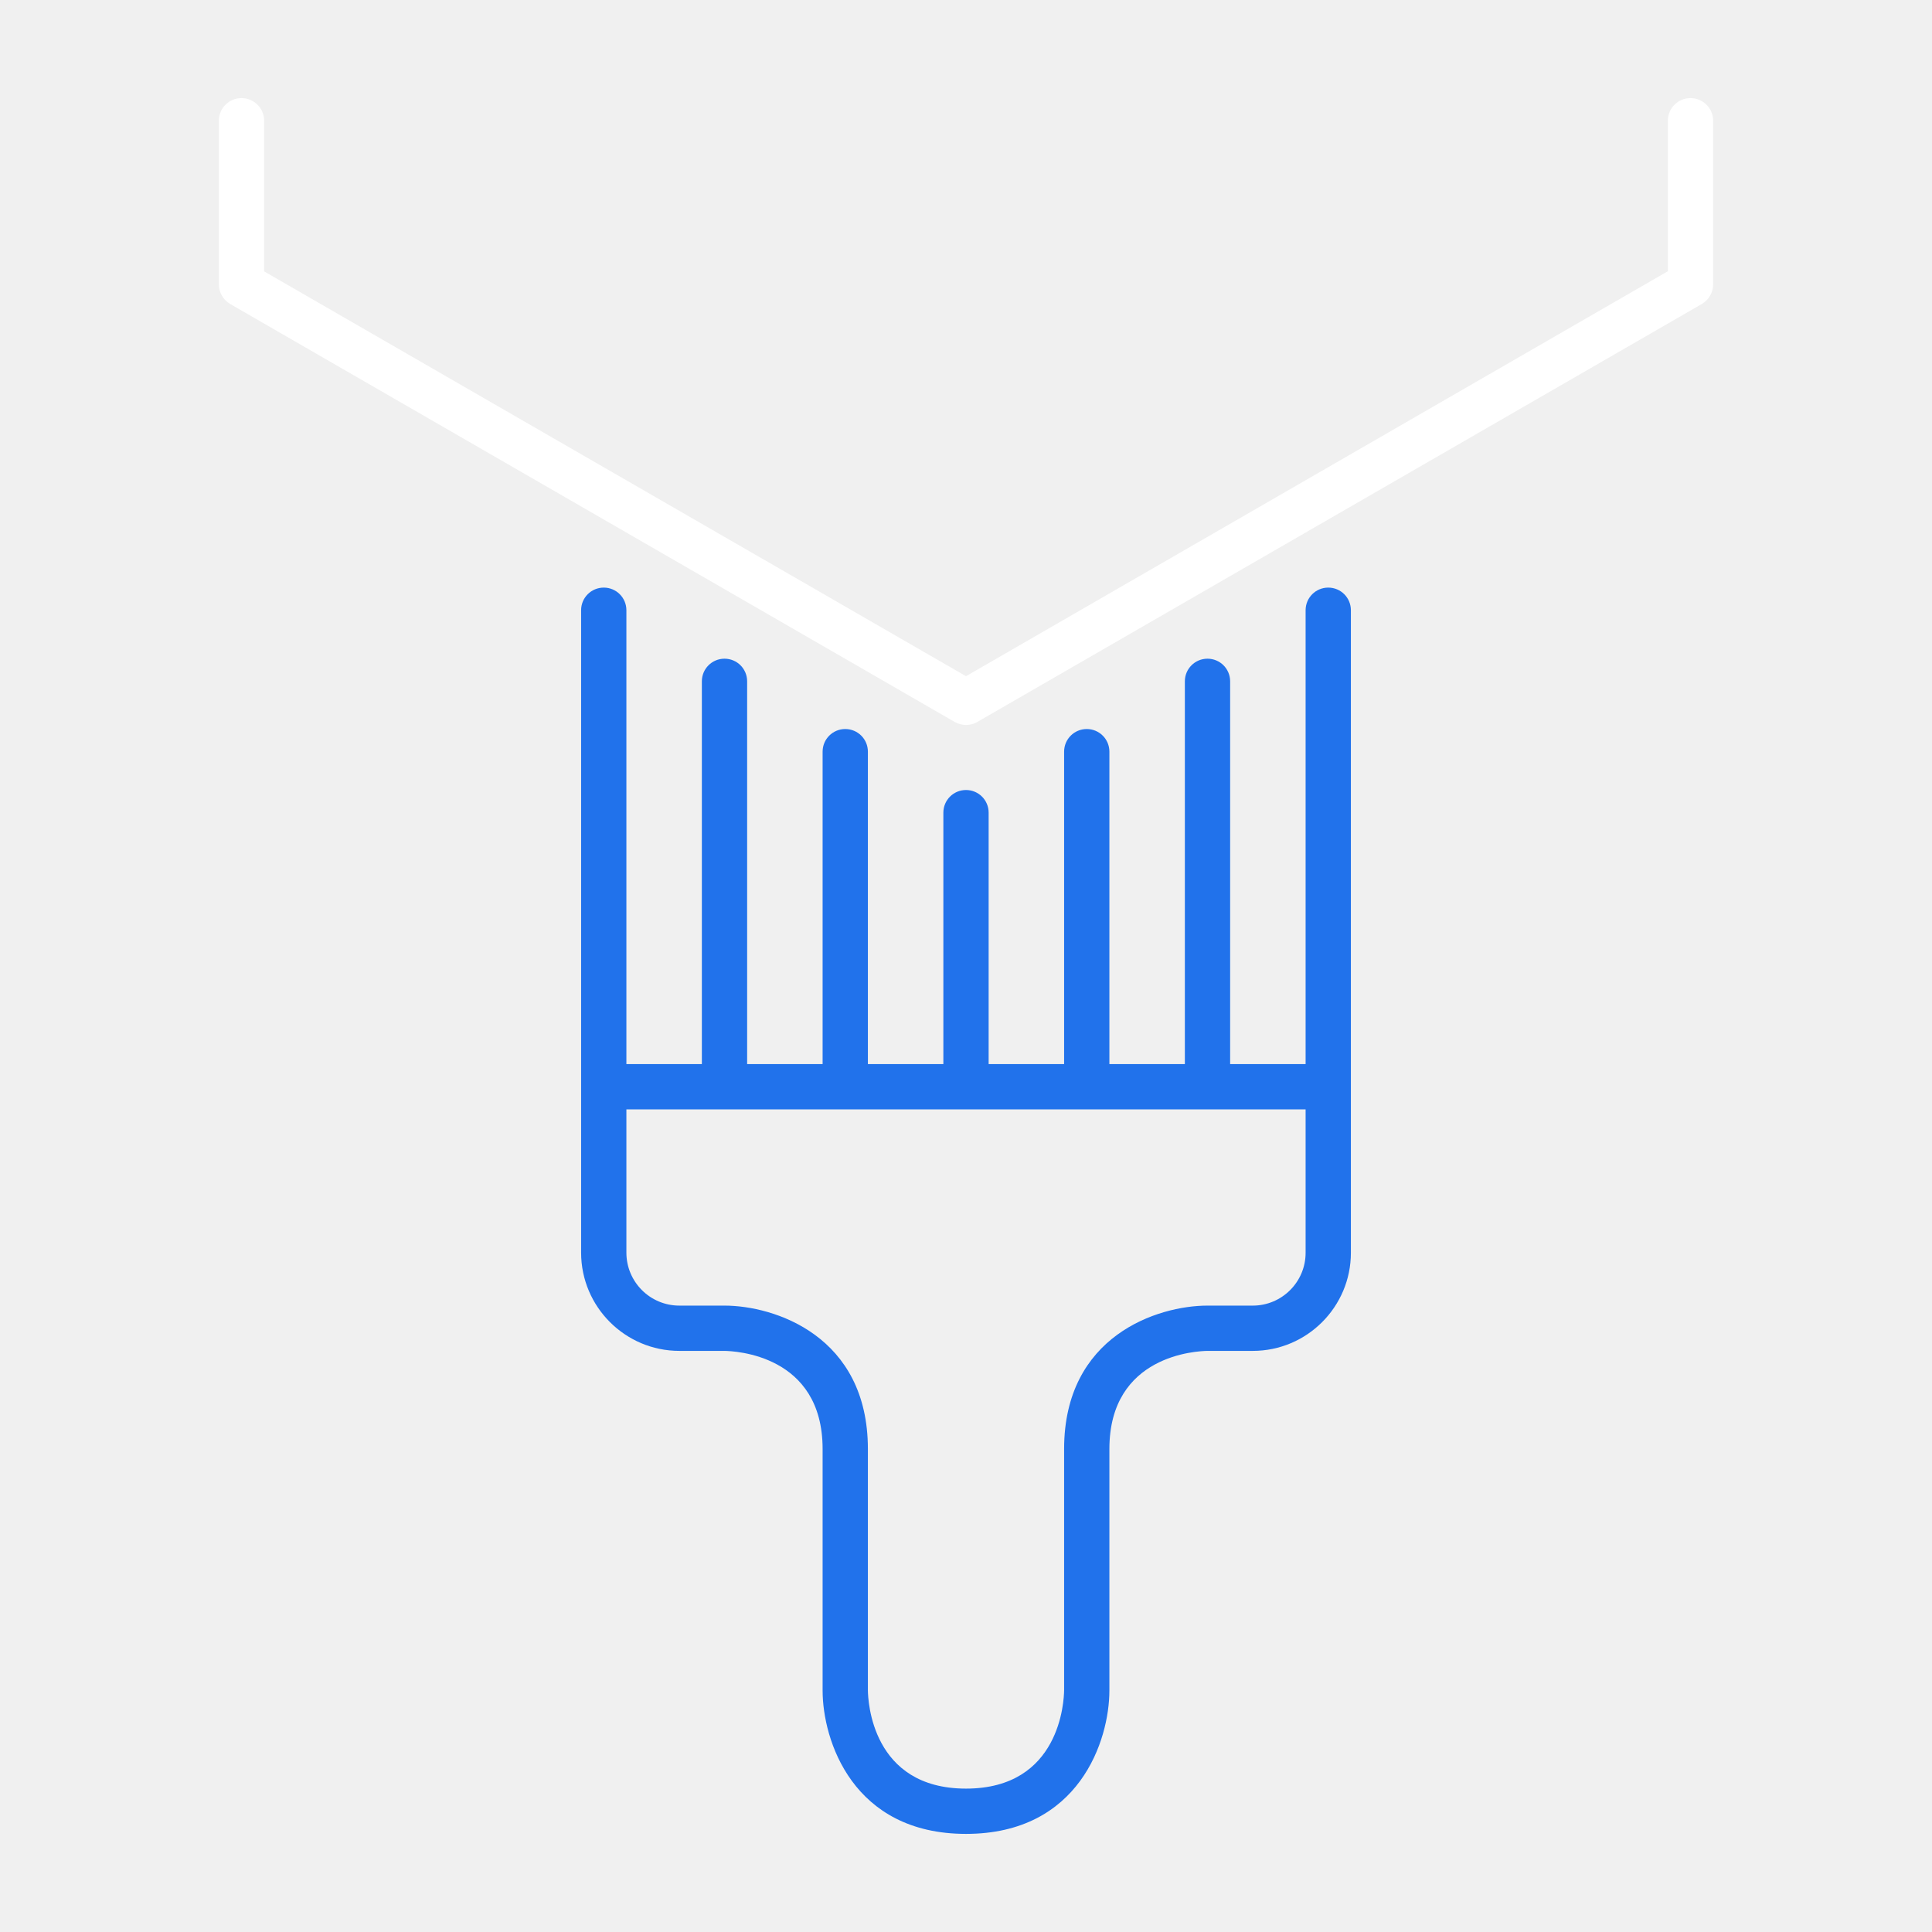
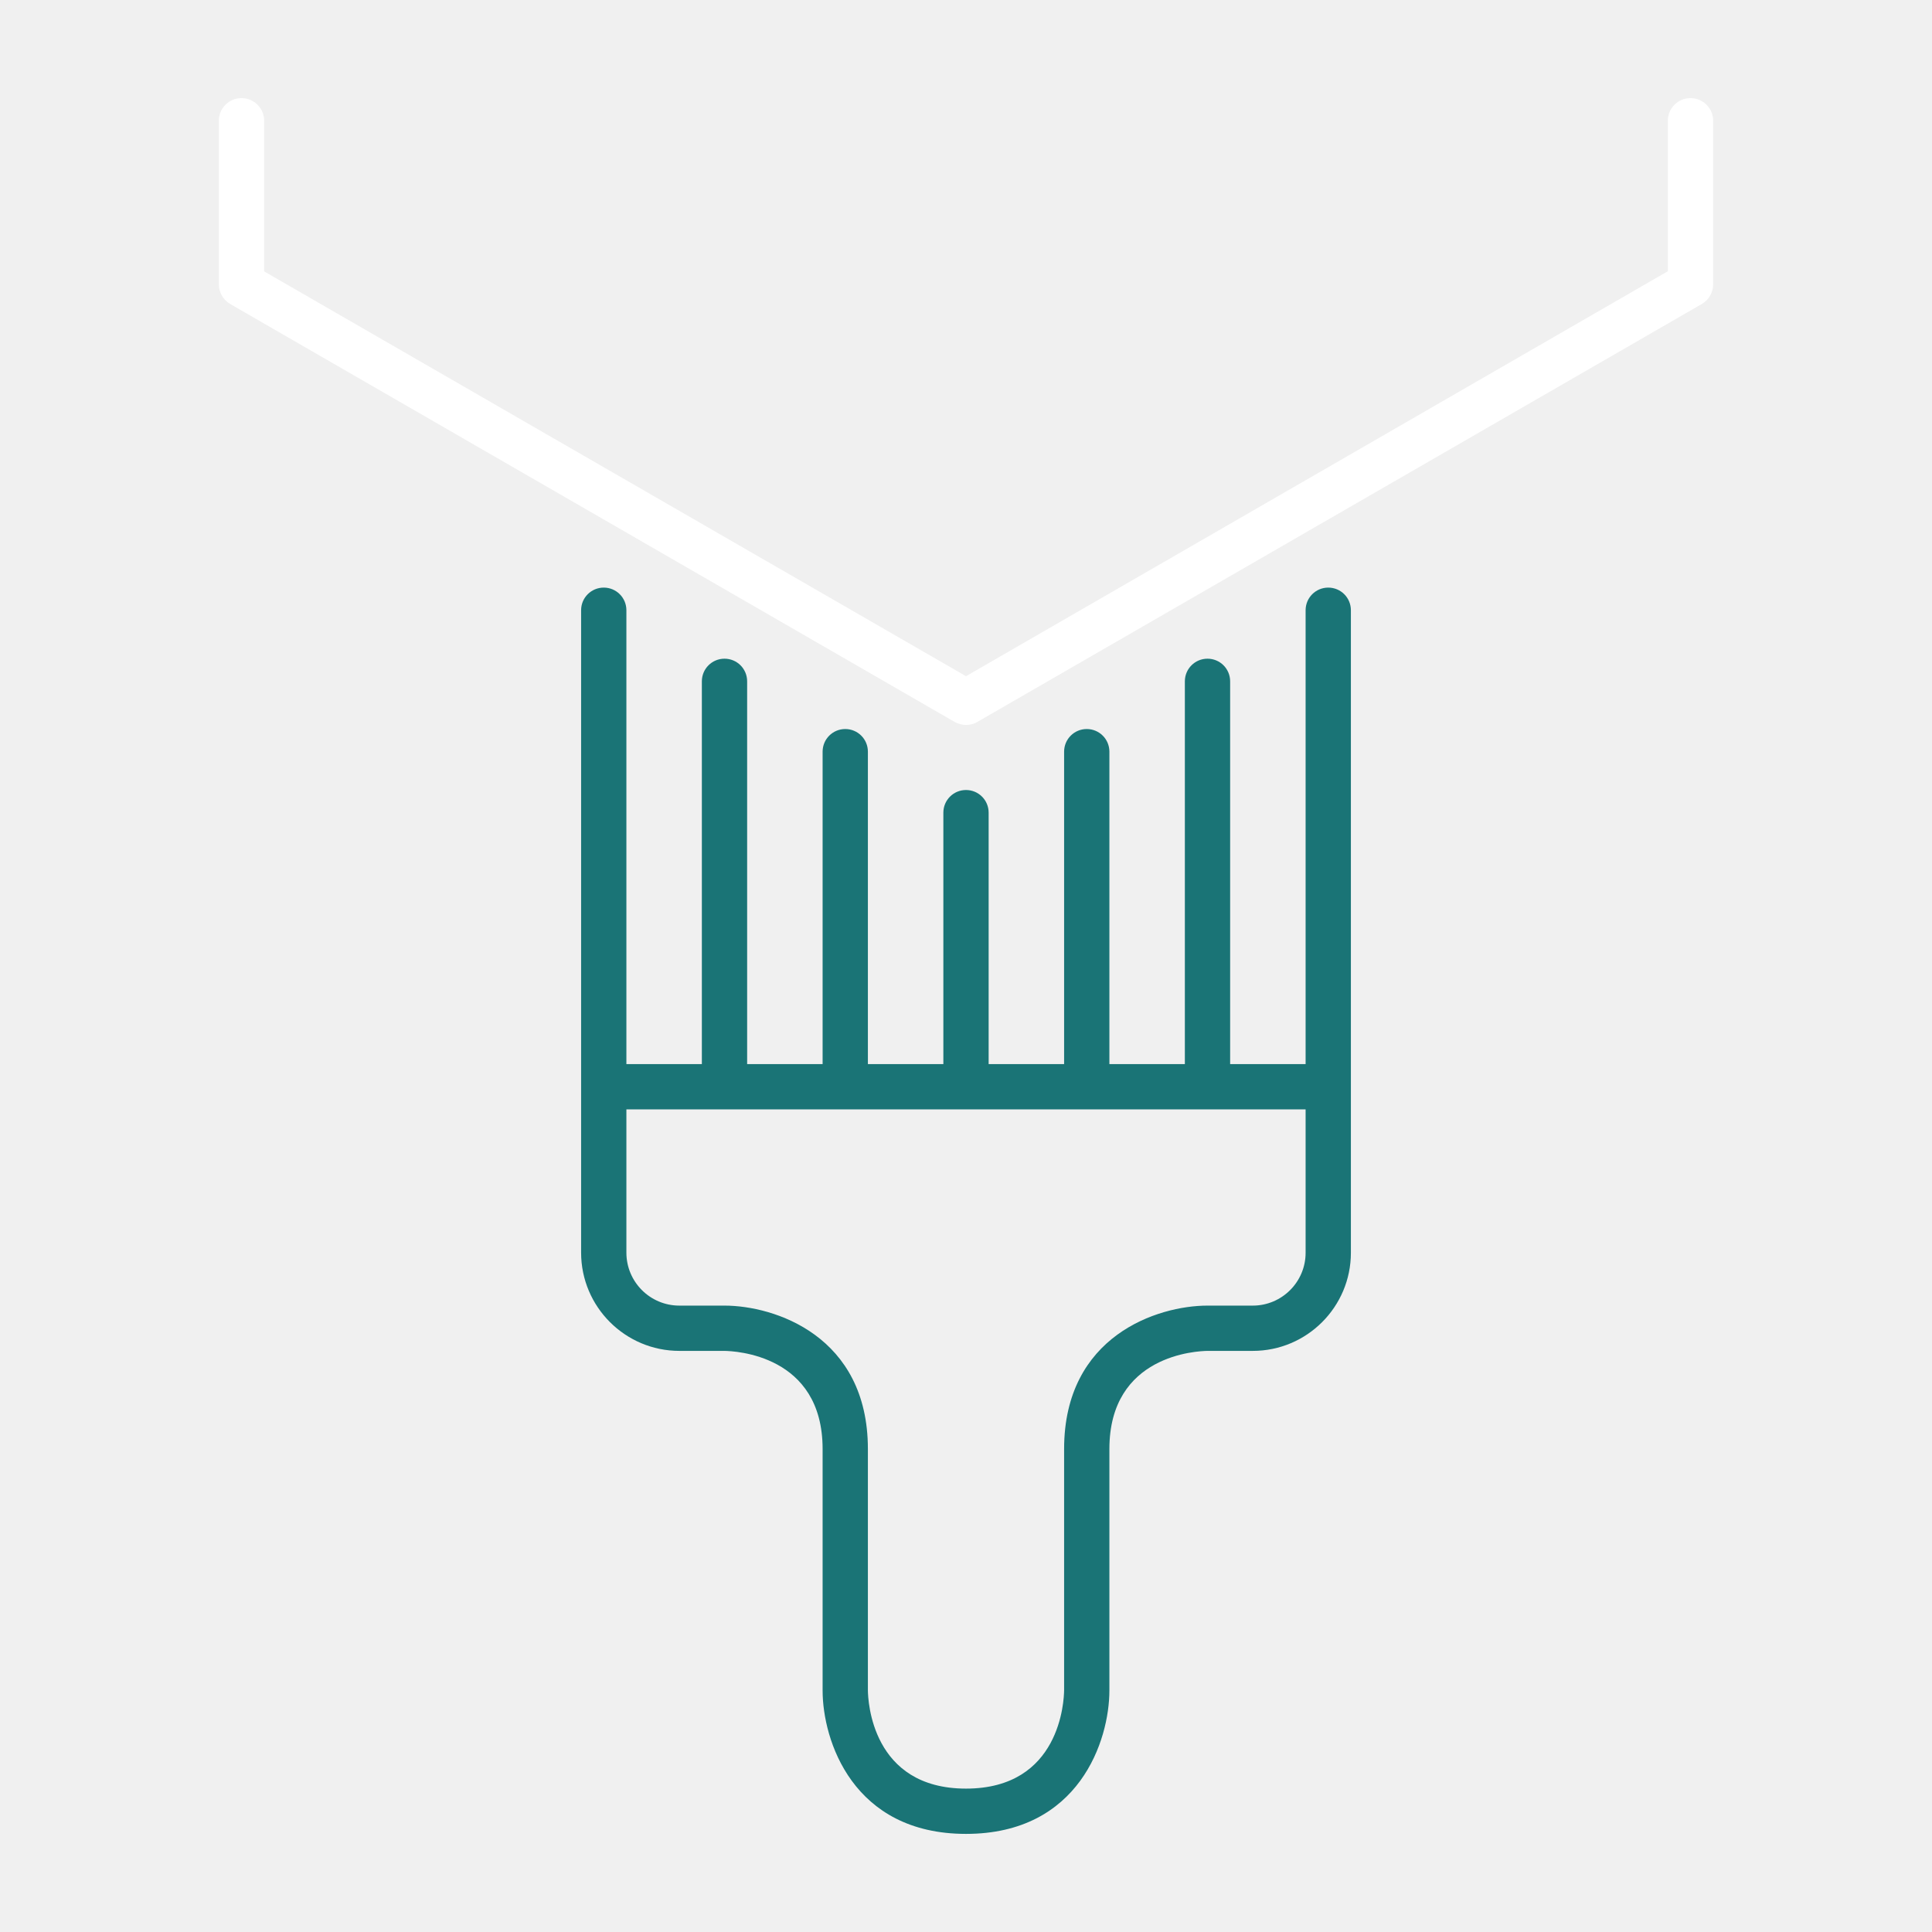
<svg xmlns="http://www.w3.org/2000/svg" version="1.0" id="Layer_1" x="0px" y="0px" viewBox="0 0 128 128" enable-background="new 0 0 128 128" xml:space="preserve">
  <g id="paint_x5F_supports">
-     <path fill="#2172eb" d="M88,38.93c-0.83,0-1.5,0.67-1.5,1.5V70.5h-5V45.14c0-0.83-0.67-1.5-1.5-1.5s-1.5,0.67-1.5,1.5V70.5h-5V49.8   c0-0.83-0.67-1.5-1.5-1.5s-1.5,0.67-1.5,1.5v20.7h-5V53.84c0-0.83-0.67-1.5-1.5-1.5s-1.5,0.67-1.5,1.5V70.5h-5V49.8   c0-0.83-0.67-1.5-1.5-1.5s-1.5,0.67-1.5,1.5v20.7h-5V45.14c0-0.83-0.67-1.5-1.5-1.5s-1.5,0.67-1.5,1.5V70.5h-5V40.43   c0-0.83-0.67-1.5-1.5-1.5s-1.5,0.67-1.5,1.5V72v10.99c0,3.59,2.92,6.51,6.51,6.51h2.98c0.67,0.01,6.51,0.24,6.51,6.5v16   c0,3.29,1.99,9.5,9.5,9.5s9.5-6.21,9.5-9.5V96c0-6.26,5.84-6.49,6.5-6.5h3c3.59,0,6.5-2.92,6.5-6.5V72V40.43   C89.5,39.6,88.83,38.93,88,38.93z M86.5,83c0,1.93-1.57,3.5-3.5,3.5h-3c-3.29,0-9.5,1.99-9.5,9.5v15.99   c-0.01,0.67-0.24,6.51-6.5,6.51s-6.49-5.84-6.5-6.5V96c0-7.51-6.21-9.5-9.5-9.5h-2.99c-1.94,0-3.51-1.57-3.51-3.51V73.5h45V83z" />
+     <path fill="#1A7476" d="M88,38.93c-0.83,0-1.5,0.67-1.5,1.5V70.5h-5V45.14c0-0.83-0.67-1.5-1.5-1.5s-1.5,0.67-1.5,1.5V70.5h-5V49.8   c0-0.83-0.67-1.5-1.5-1.5s-1.5,0.67-1.5,1.5v20.7h-5V53.84c0-0.83-0.67-1.5-1.5-1.5s-1.5,0.67-1.5,1.5V70.5h-5V49.8   c0-0.83-0.67-1.5-1.5-1.5s-1.5,0.67-1.5,1.5v20.7h-5V45.14c0-0.83-0.67-1.5-1.5-1.5s-1.5,0.67-1.5,1.5V70.5h-5V40.43   c0-0.83-0.67-1.5-1.5-1.5s-1.5,0.67-1.5,1.5V72v10.99c0,3.59,2.92,6.51,6.51,6.51h2.98c0.67,0.01,6.51,0.24,6.51,6.5v16   c0,3.29,1.99,9.5,9.5,9.5s9.5-6.21,9.5-9.5V96c0-6.26,5.84-6.49,6.5-6.5h3c3.59,0,6.5-2.92,6.5-6.5V72V40.43   C89.5,39.6,88.83,38.93,88,38.93z M86.5,83c0,1.93-1.57,3.5-3.5,3.5h-3c-3.29,0-9.5,1.99-9.5,9.5v15.99   c-0.01,0.67-0.24,6.51-6.5,6.51s-6.49-5.84-6.5-6.5V96c0-7.51-6.21-9.5-9.5-9.5h-2.99c-1.94,0-3.51-1.57-3.51-3.51V73.5h45V83z" />
    <g>
      <path fill="#FFFFFF" d="M64,48.03c-0.26,0-0.52-0.07-0.75-0.2l-48-27.69c-0.46-0.27-0.75-0.76-0.75-1.3V8c0-0.83,0.67-1.5,1.5-1.5    s1.5,0.67,1.5,1.5v9.98L64,44.8l46.5-26.83V8c0-0.83,0.67-1.5,1.5-1.5s1.5,0.67,1.5,1.5v10.84c0,0.54-0.29,1.03-0.75,1.3    l-48,27.69C64.52,47.97,64.26,48.03,64,48.03z" />
    </g>
  </g>
</svg>
